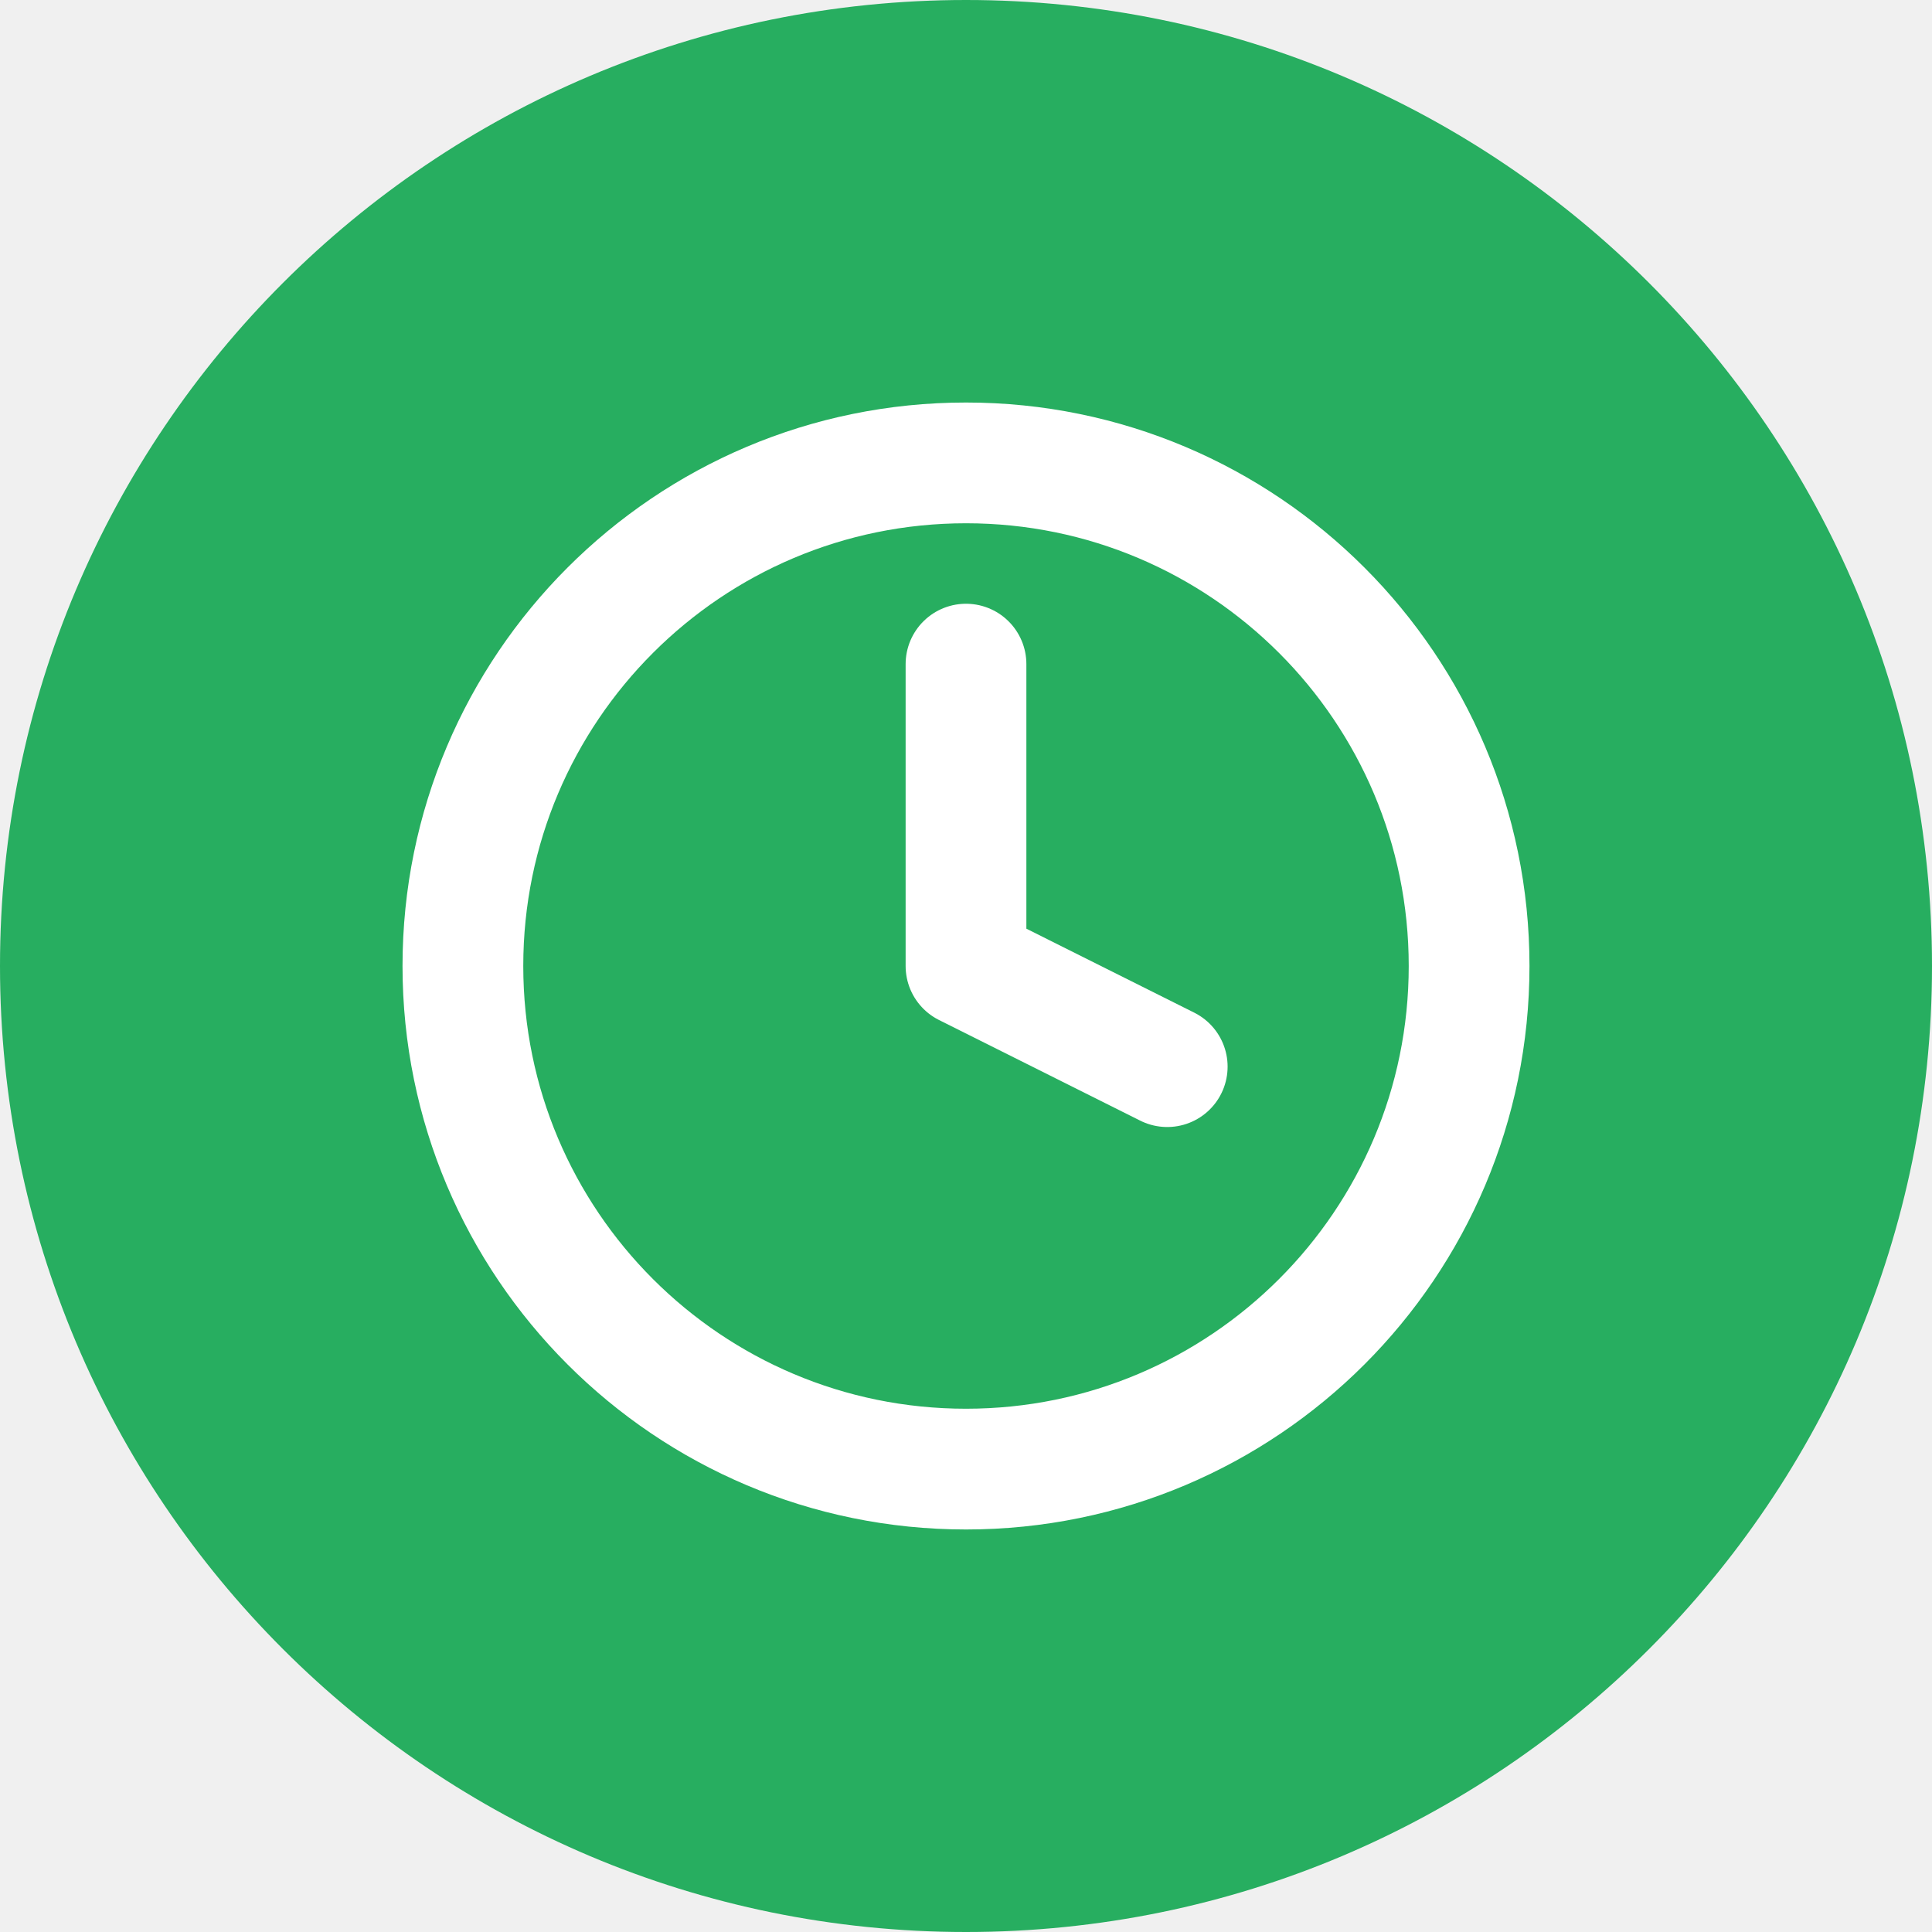
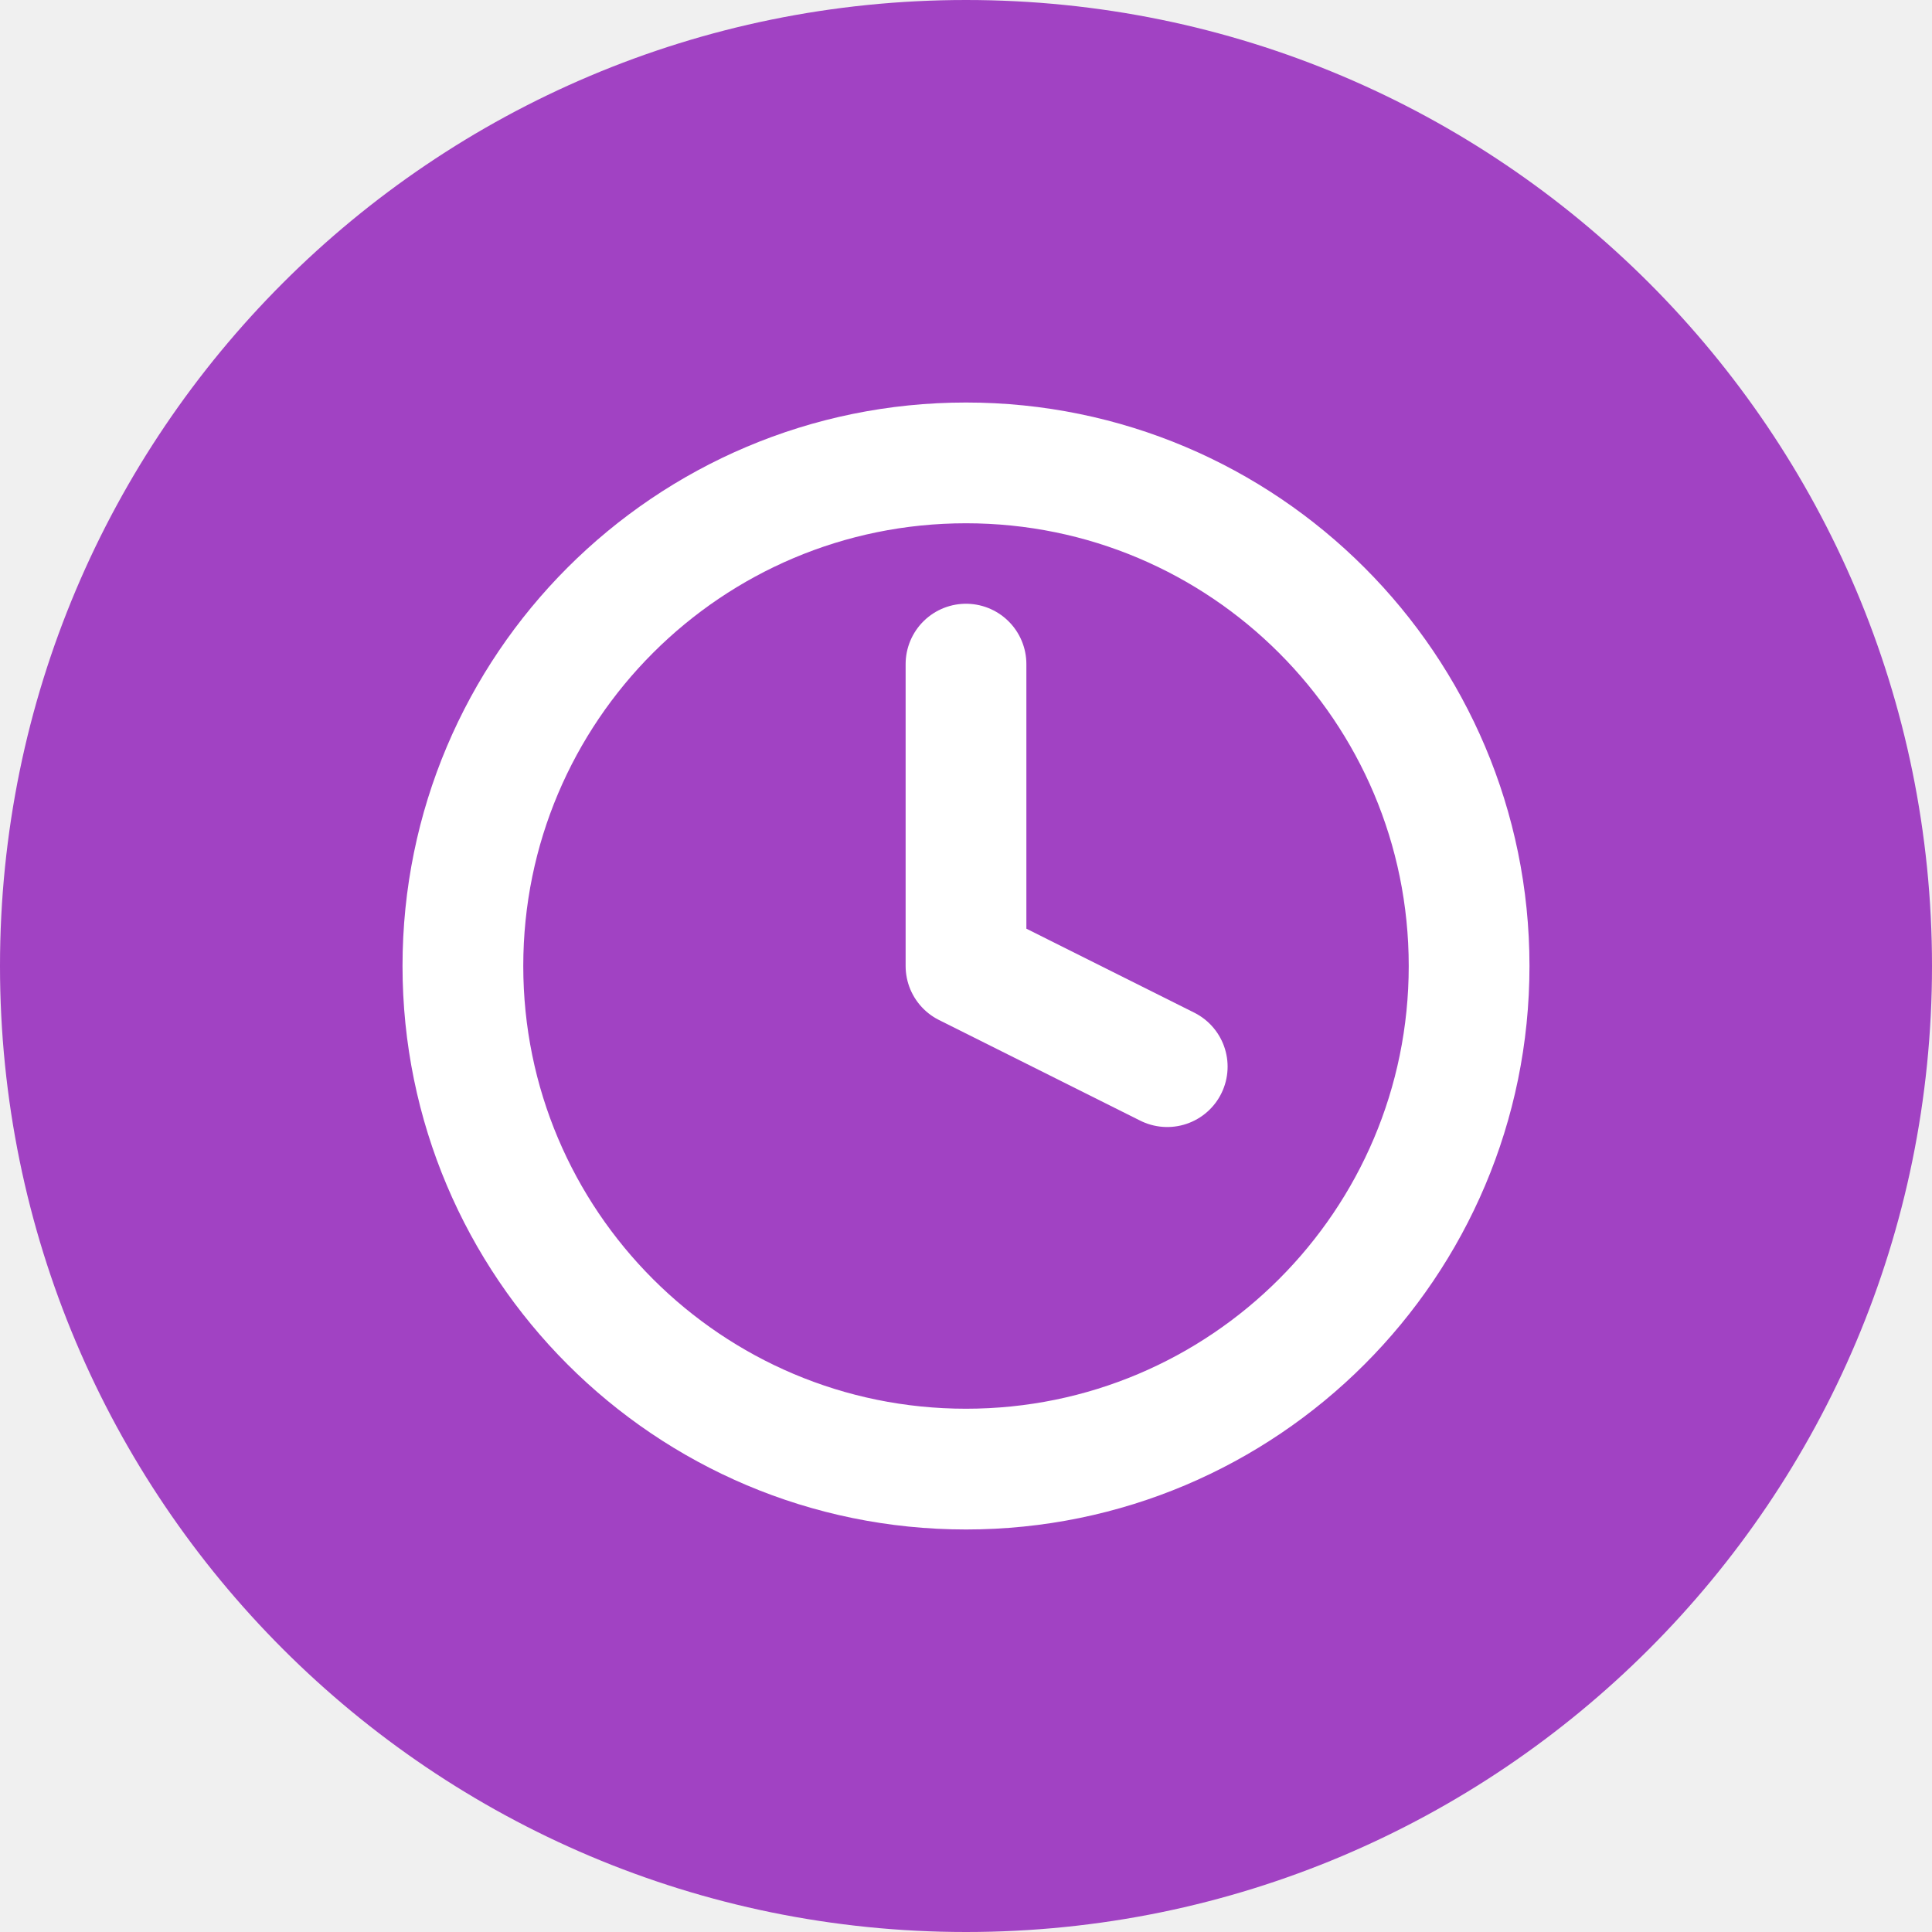
<svg xmlns="http://www.w3.org/2000/svg" width="32" height="32" viewBox="0 0 32 32" fill="none">
-   <circle cx="16" cy="16" r="16" fill="#27AE60" />
+   <circle cx="16" cy="16" r="16" fill="#A142C3" />
  <path d="M16 24.333C20.602 24.333 24.333 20.602 24.333 16C24.333 11.398 20.602 7.667 16 7.667C11.398 7.667 7.667 11.398 7.667 16C7.667 20.602 11.398 24.333 16 24.333Z" stroke="white" stroke-width="2" stroke-linecap="round" stroke-linejoin="round" />
  <path d="M16 11V16L19.333 17.667" stroke="white" stroke-width="2" stroke-linecap="round" stroke-linejoin="round" />
</svg>
